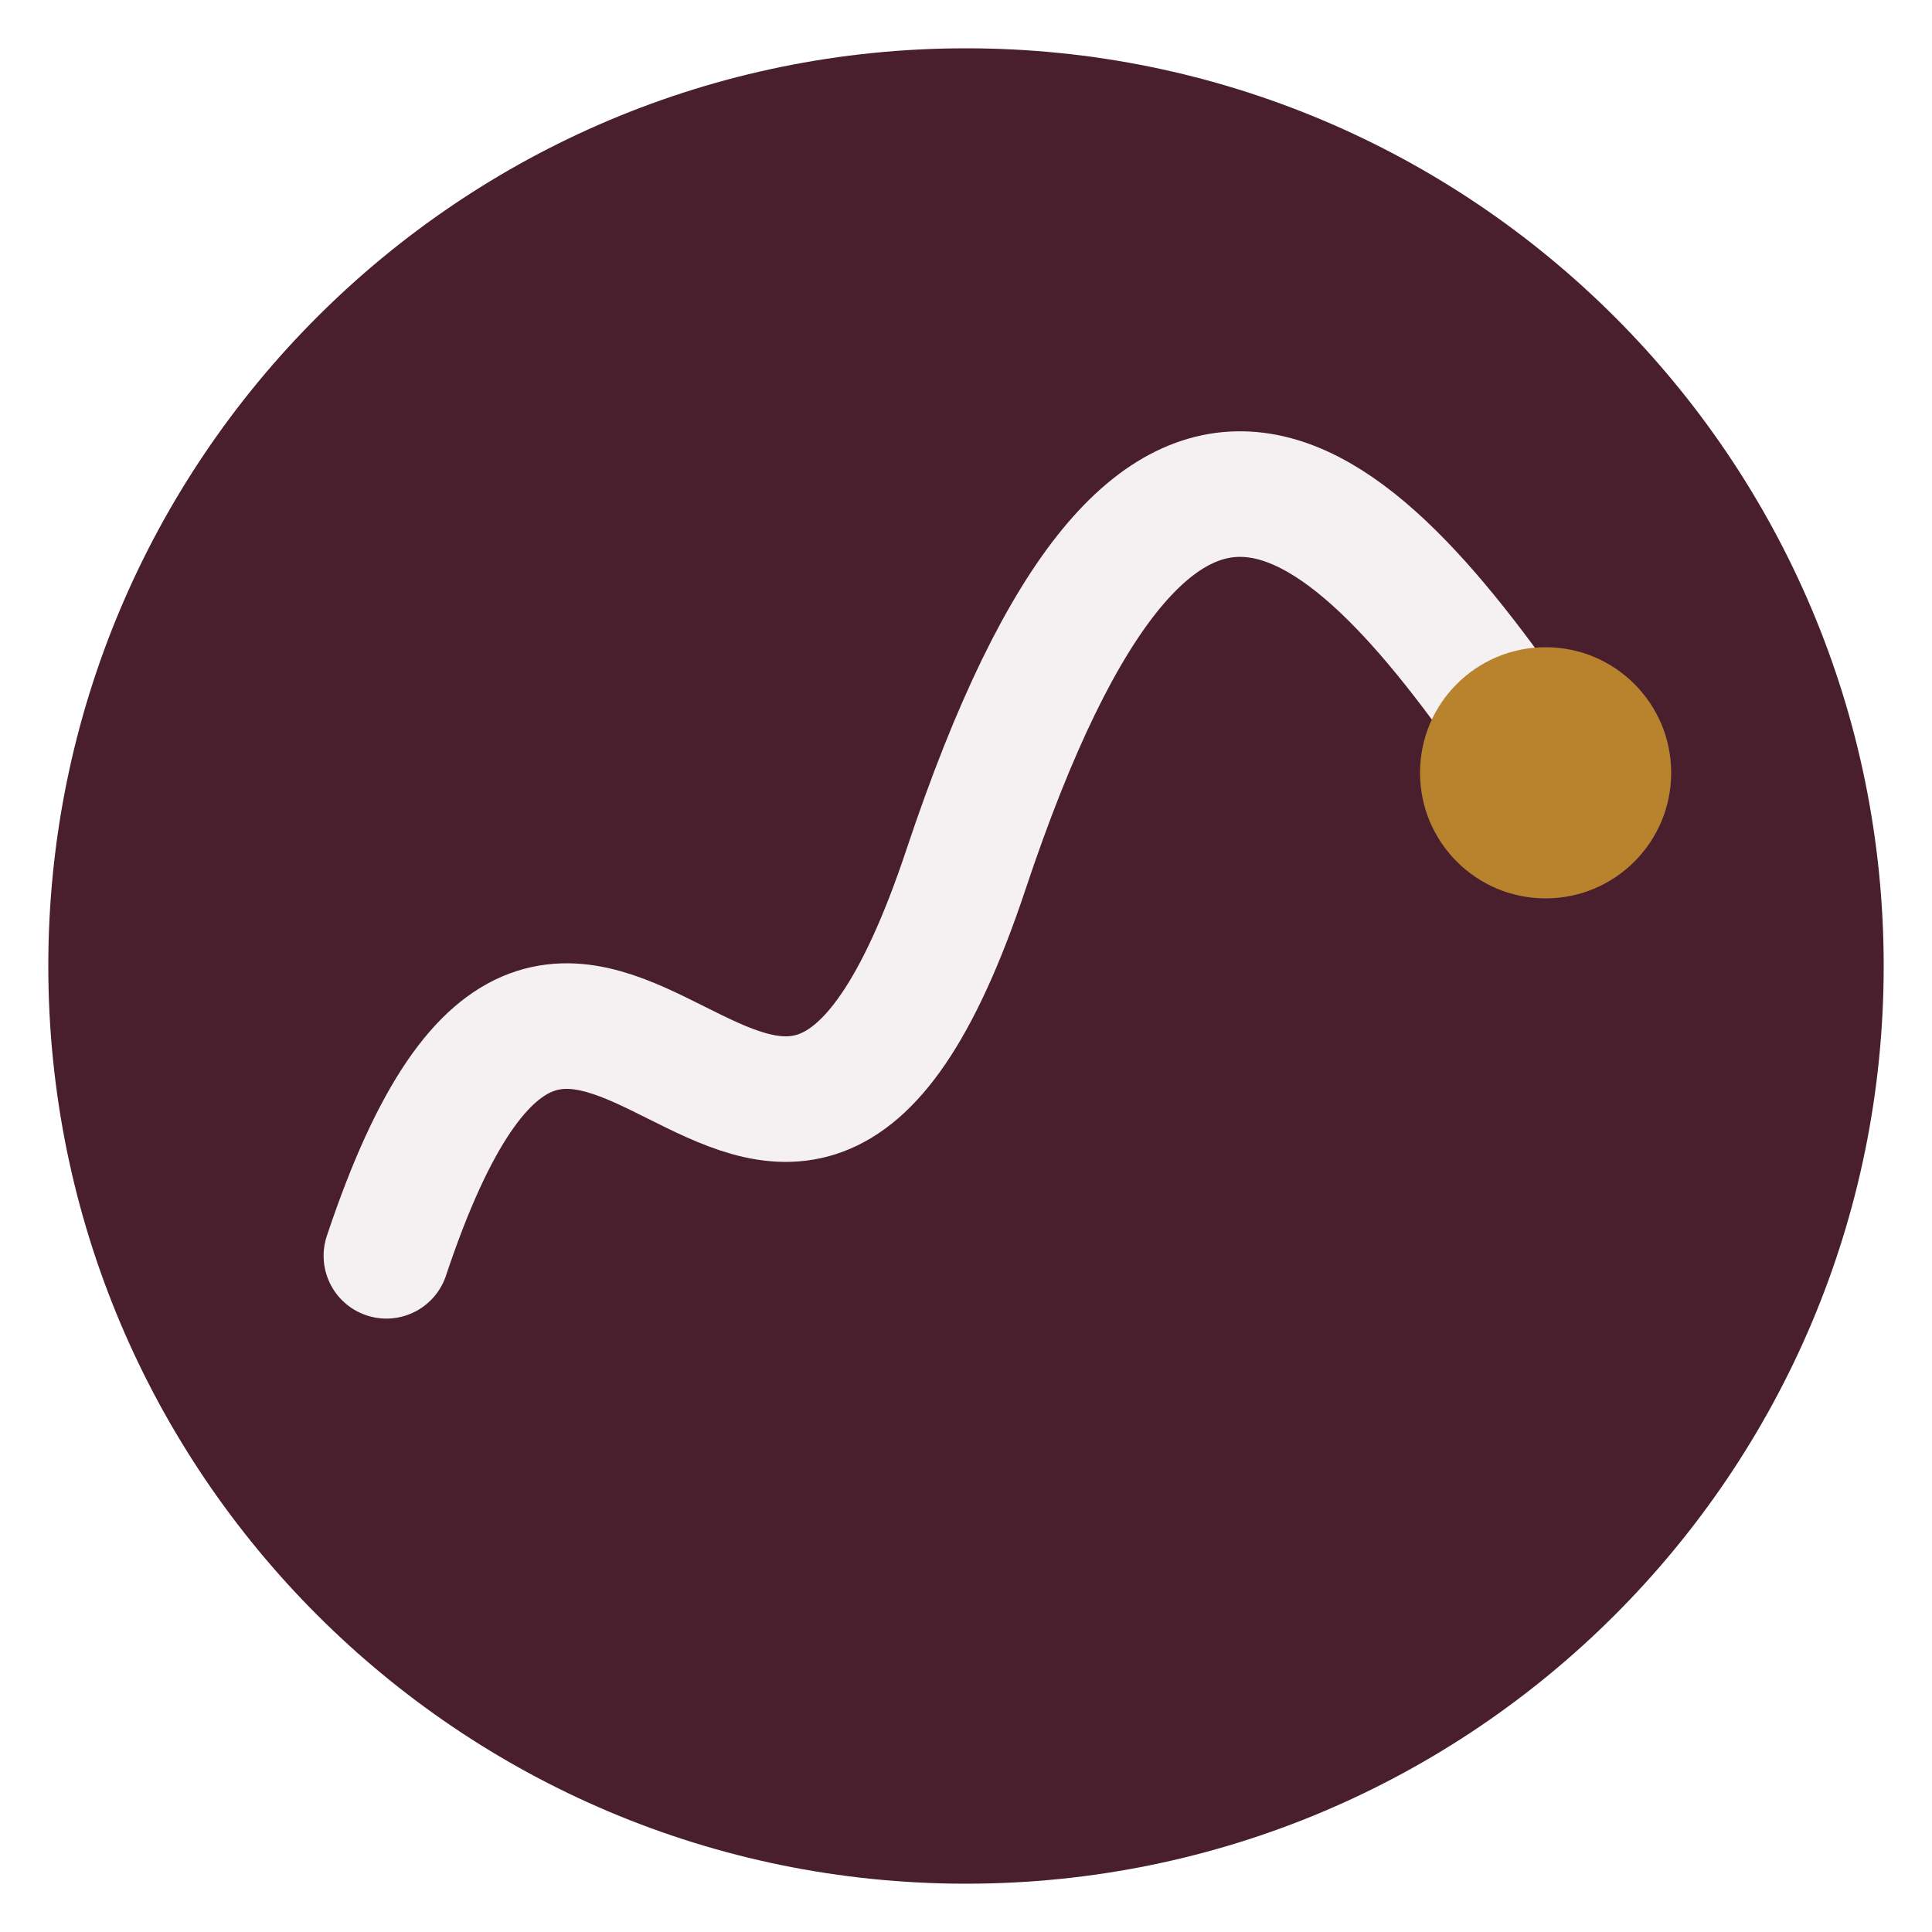
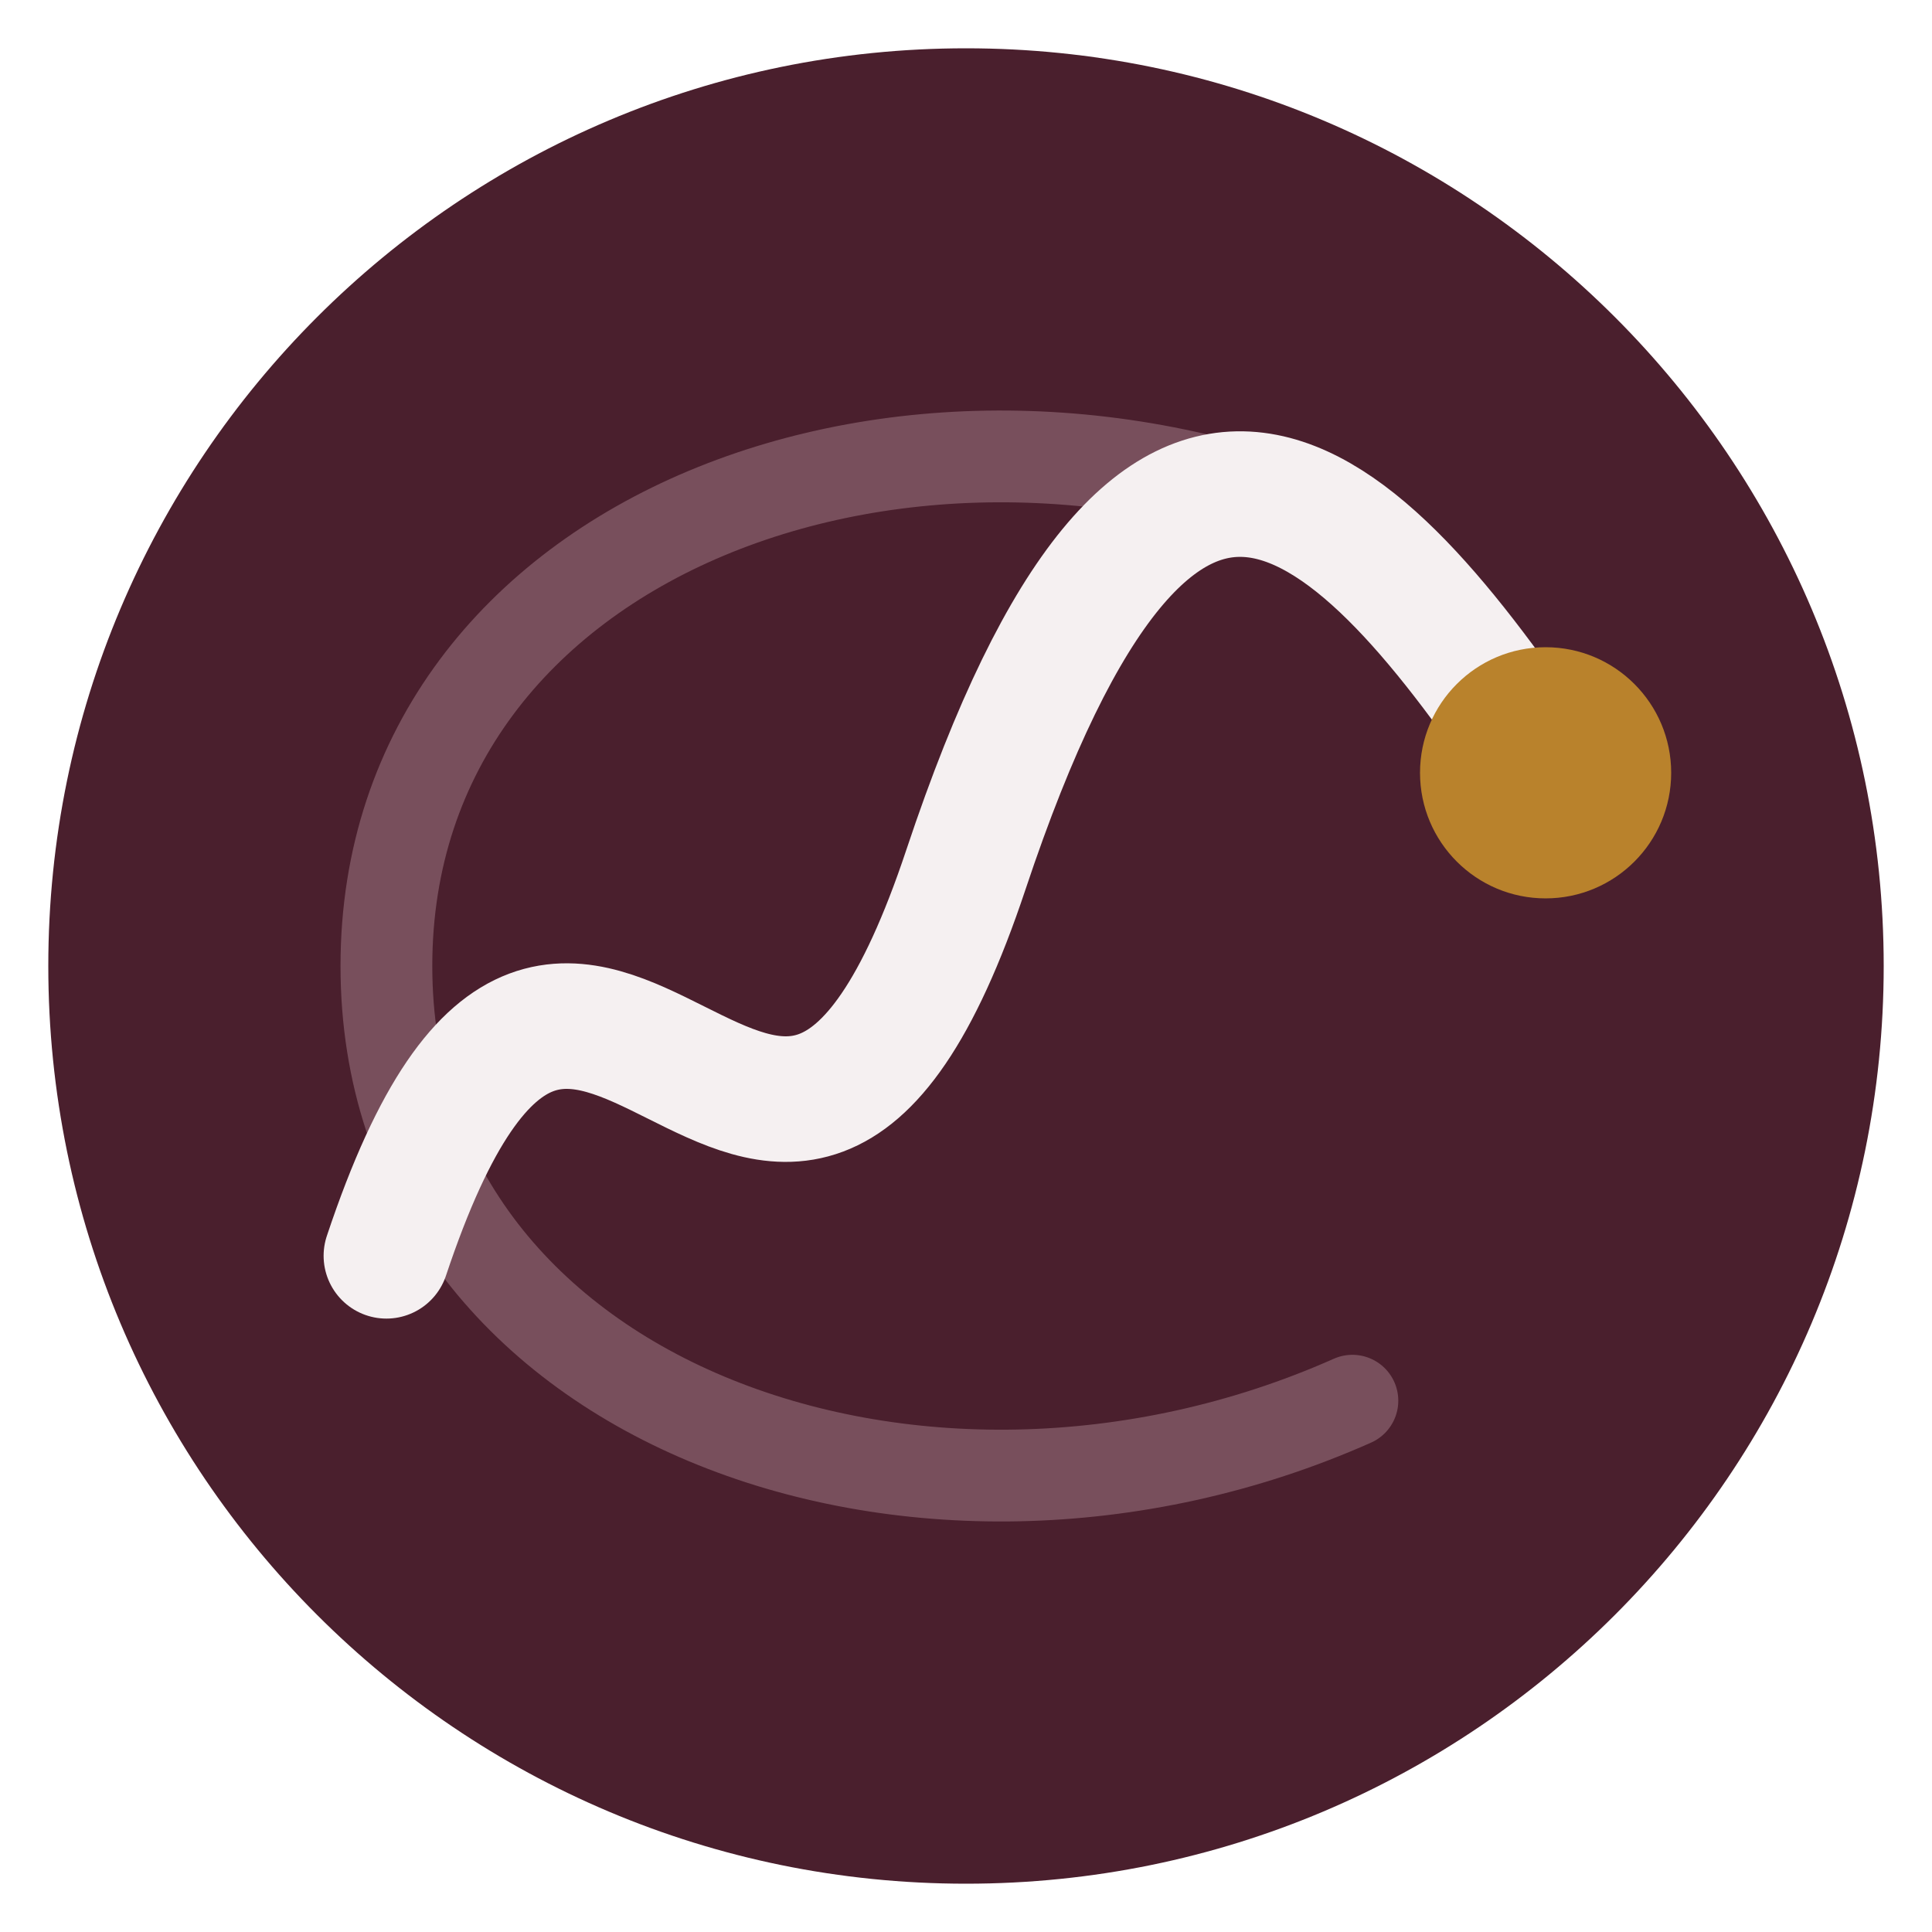
<svg xmlns="http://www.w3.org/2000/svg" viewBox="0 0 40 40" width="40" height="40">
  <circle cx="20" cy="20" r="19" fill="#4a1f2d" />
+   <path d="M28 11 C 19 7, 8 11, 8 20 C 8 29, 19 33, 28 29" fill="none" stroke="#8c6470" stroke-width="1.9" stroke-linecap="round" opacity="0.7" />
  <path d="M8 26 C 12 14, 16 30, 20 18 S 28 10, 32 16" fill="none" stroke="#f5f0f1" stroke-width="2.6" stroke-linecap="round" />
  <circle cx="32" cy="16" r="2.6" fill="#b9822c" />
</svg>
